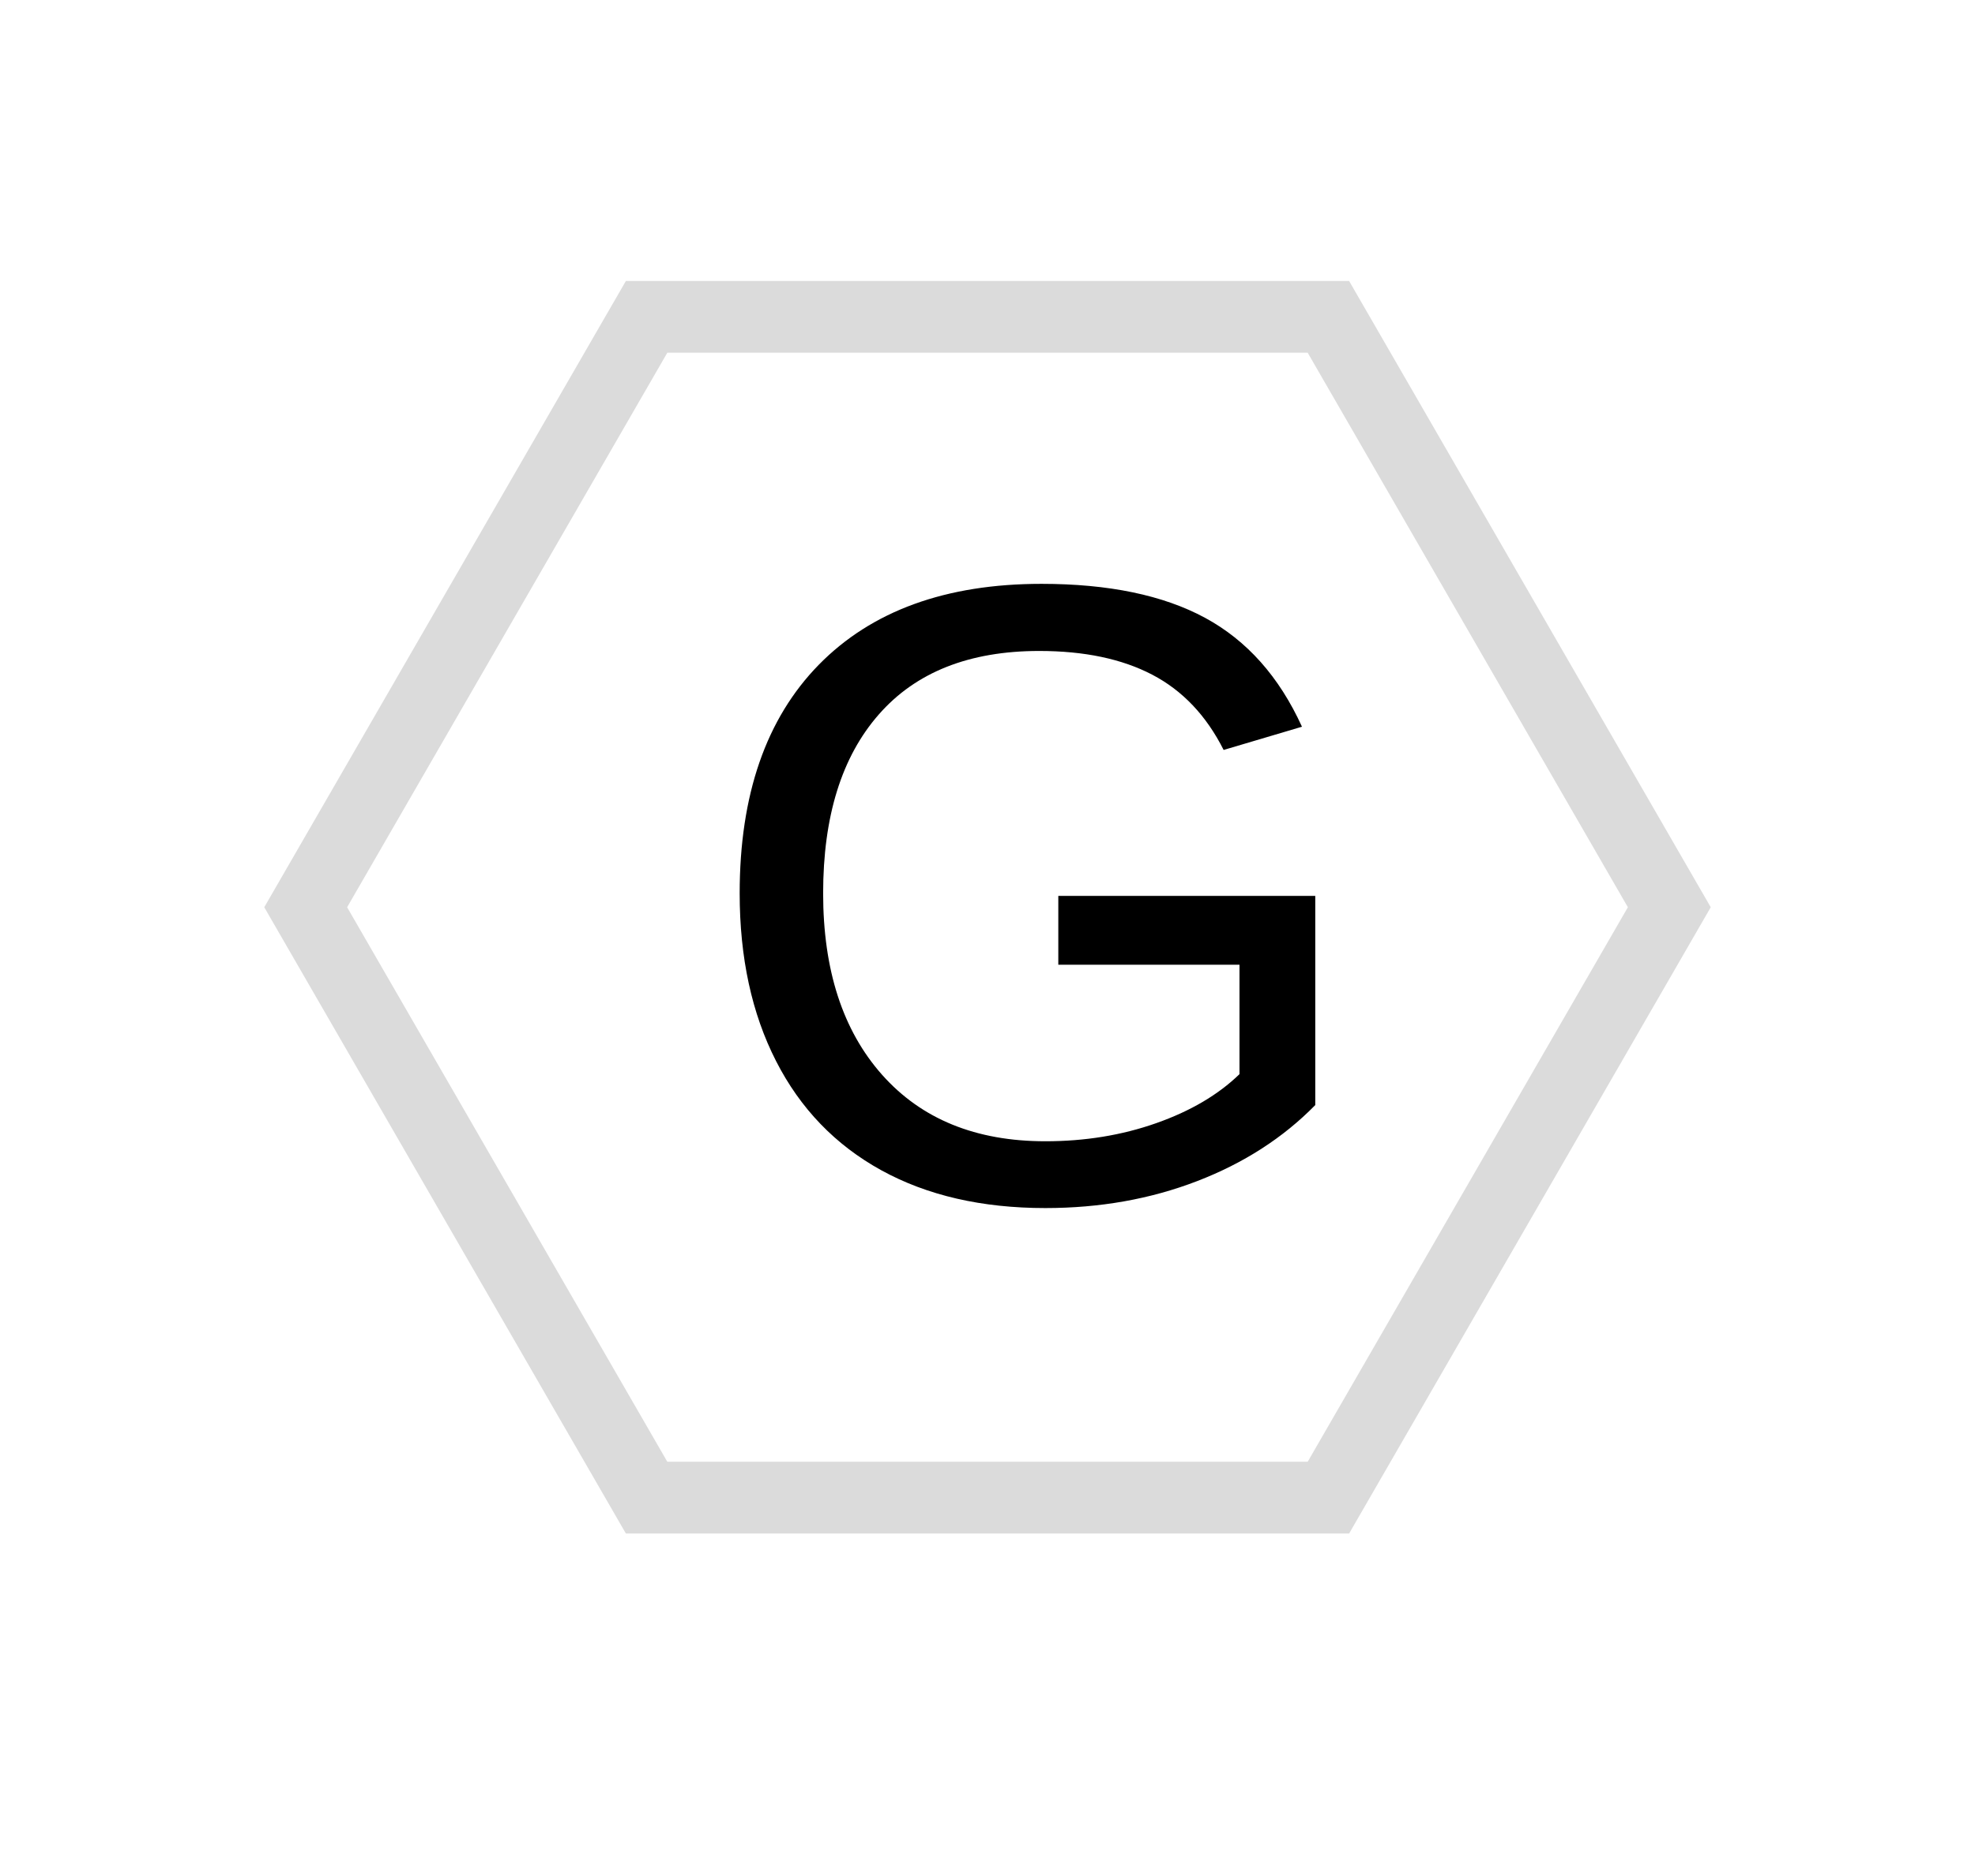
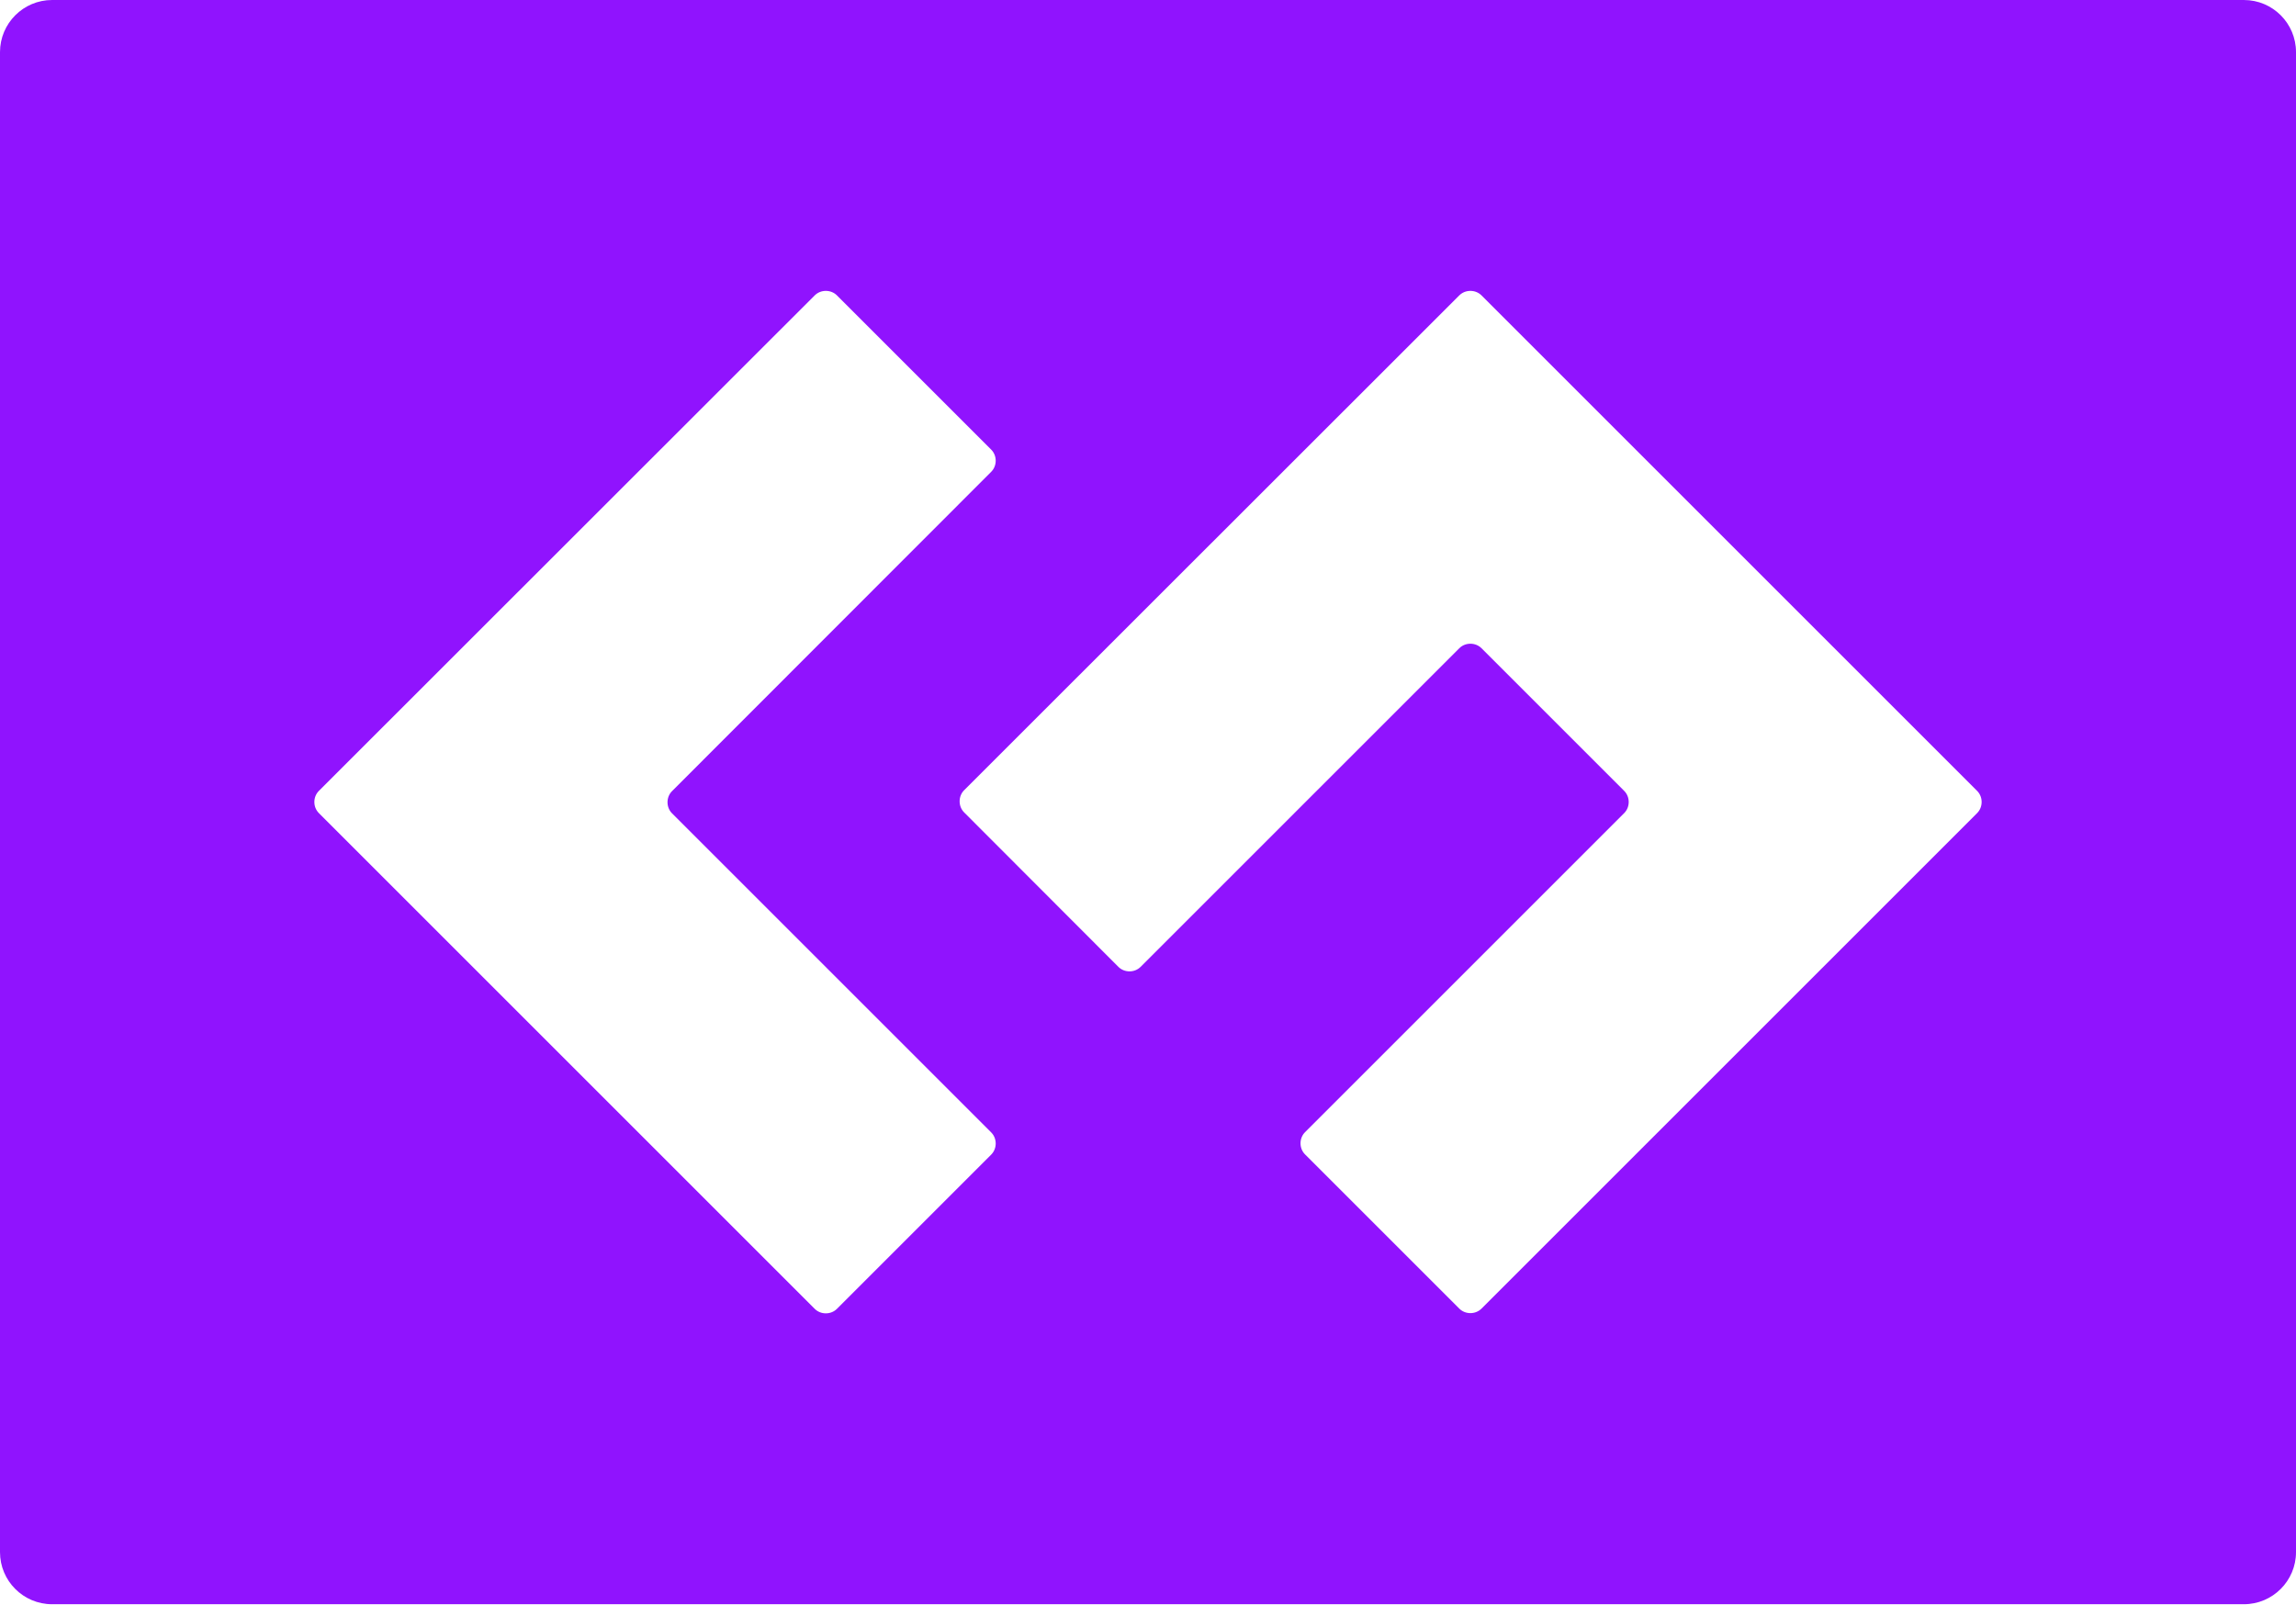
- <svg xmlns="http://www.w3.org/2000/svg" width="20px" height="19px" viewBox="0 0 187 183" version="1.1">
-   <defs />
-   <g stroke-width="1">
-     <g transform="translate(2, -3)">
-       <polygon fill="none" stroke-width="7" stroke="#dbdbdb" transform="translate(91.5, 91.5) rotate(-330) translate(-91.5, -91.5) " points="91.5 25 149.091 58.25 149.091 124.75 91.5 158 33.909 124.75 33.909 58.25 " />
-       <text font-family="Arial" font-size="86" font-weight="normal">
-         <tspan x="63" y="120">G</tspan>
-       </text>
+ <svg xmlns="http://www.w3.org/2000/svg" width="352px" height="246px" viewBox="0 0 352 246" version="1.1">
+   <g stroke="none" stroke-width="1" fill="none" fill-rule="evenodd">
+     <g fill="#9013FE">
+       <path d="M0,7.993 C0,3.579 3.584,0 7.992,0 L344.008,0 C348.422,0 352,3.572 352,7.993 L352,238.007 C352,242.421 348.416,246 344.008,246 L7.992,246 C3.578,246 0,242.428 0,238.007 L0,7.993 Z M151.96,68.946 L128.31,45.296 C127.388,44.374 125.828,44.374 124.906,45.296 L48.886,121.28 C47.965,122.202 47.965,123.762 48.886,124.684 L124.906,200.704 C125.828,201.626 127.388,201.626 128.31,200.704 L151.96,177.054 C152.882,176.132 152.882,174.572 151.96,173.65 L103.029,124.72 C102.107,123.798 102.107,122.238 103.029,121.316 L151.96,72.35 C152.882,71.428 152.882,69.868 151.96,68.946 Z M227.129,45.296 C226.207,44.374 224.647,44.374 223.725,45.296 L147.812,121.174 C146.89,122.096 146.89,123.656 147.812,124.578 L171.461,148.263 C172.383,149.185 173.943,149.185 174.865,148.263 L223.725,99.403 C224.647,98.481 226.207,98.481 227.129,99.403 L249.006,121.28 C249.928,122.202 249.928,123.762 249.006,124.684 L200.075,173.615 C199.153,174.537 199.153,176.097 200.075,177.019 L223.725,200.669 C224.647,201.591 226.207,201.591 227.129,200.669 L303.114,124.684 C304.035,123.762 304.035,122.202 303.114,121.28 L227.129,45.296 Z" />
    </g>
  </g>
</svg>
